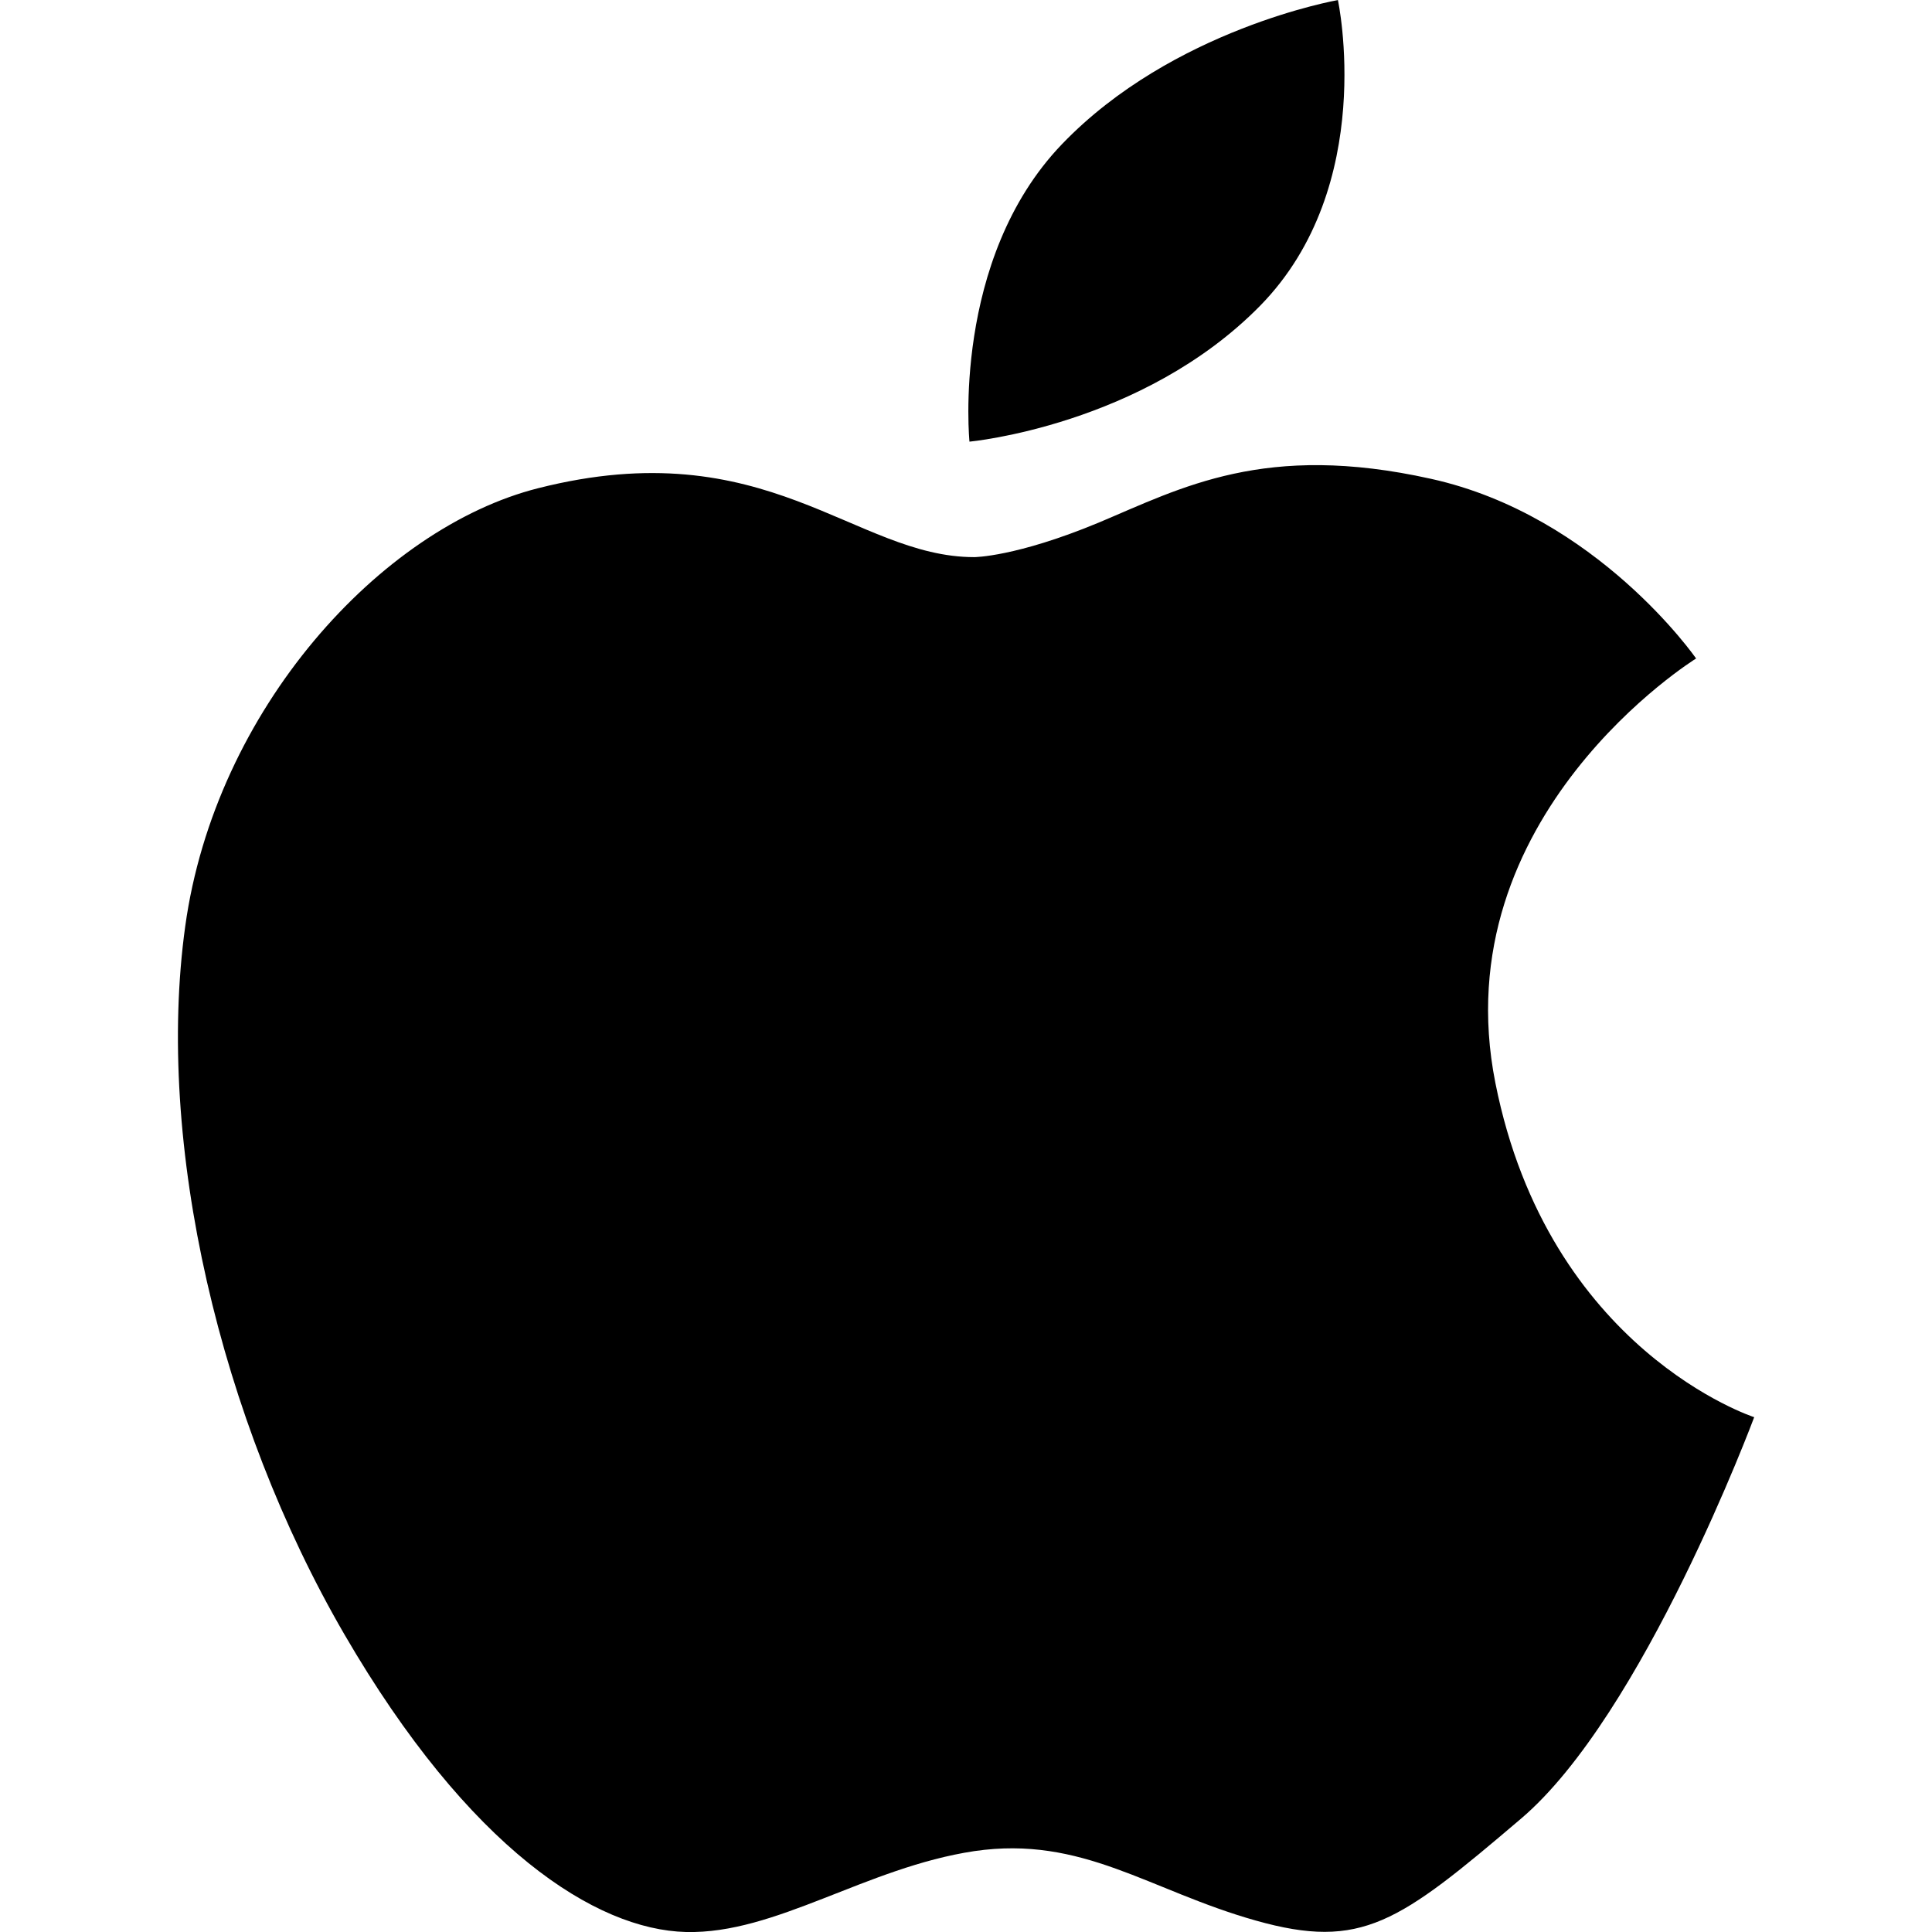
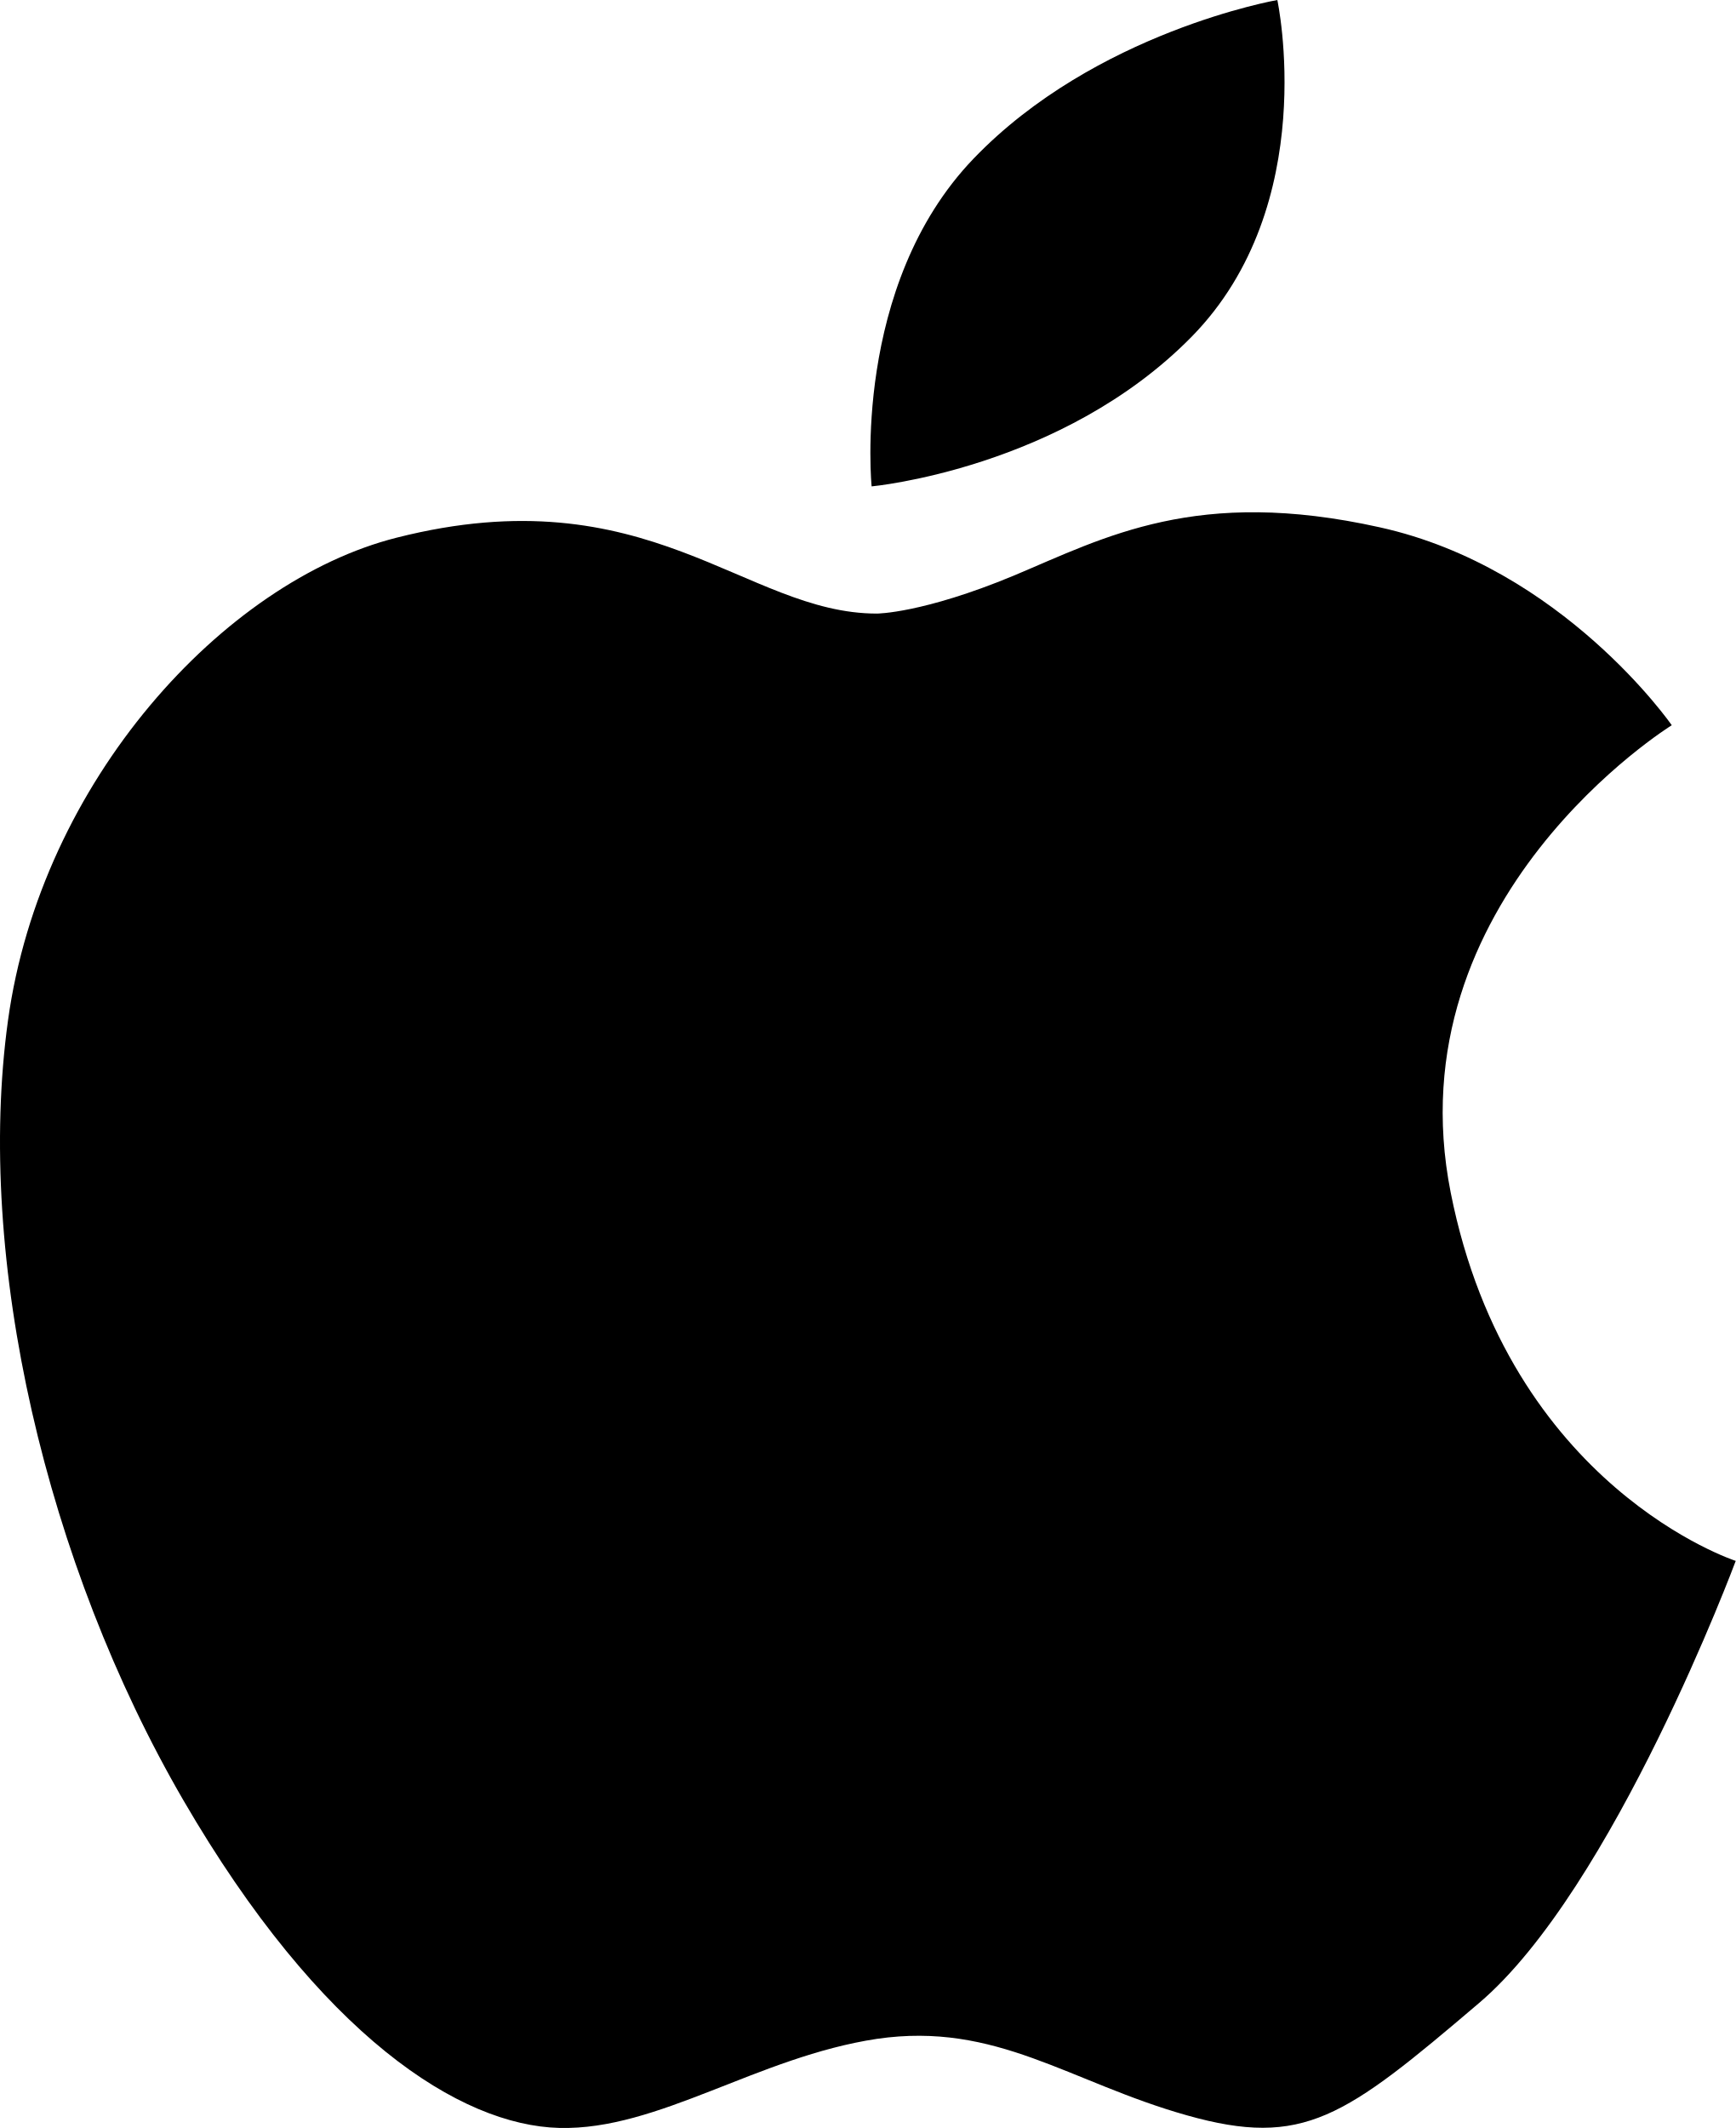
- <svg xmlns="http://www.w3.org/2000/svg" enable-background="new 0 0 30 30" height="30px" id="Layer_1" version="1.1" viewBox="0 0 30 30" width="30px" xml:space="preserve">
-   <g>
-     <path d="M23.22,16.815c-0.825-4.154,3.117-6.59,3.117-6.59S24.8,8.005,22.22,7.435c-2.58-0.574-3.871,0.139-5.159,0.68   c-1.29,0.536-1.934,0.536-1.934,0.536c-1.861,0-3.222-1.97-6.771-1.07c-2.441,0.616-5.015,3.436-5.48,6.804   c-0.466,3.367,0.538,7.664,2.472,10.994c1.936,3.332,3.906,4.586,5.303,4.621s2.794-1.002,4.478-1.256   c1.684-0.246,2.718,0.613,4.37,1.078c1.648,0.465,2.224,0.031,4.117-1.58c1.9-1.611,3.623-6.236,3.623-6.236   S24.046,20.974,23.22,16.815z" />
-     <path d="M19.568,4.747c1.828-1.865,1.207-4.746,1.207-4.746s-2.566,0.447-4.285,2.238c-1.721,1.793-1.436,4.619-1.436,4.619   S17.738,6.61,19.568,4.747z" />
+ <svg xmlns="http://www.w3.org/2000/svg" enable-background="new 0 0 30 30" height="65" id="Layer_1" version="1.1" viewBox="0 0 53.032 65" width="53.032" xml:space="preserve">
+   <defs id="defs11" />
+   <g id="g6" transform="matrix(2.166676,0,0,2.166676,-5.986432,-0.00216668)">
+     <path d="m 23.22,16.815 c -0.825,-4.154 3.117,-6.59 3.117,-6.59 0,0 -1.537,-2.22 -4.117,-2.79 -2.58,-0.574 -3.871,0.139 -5.159,0.68 -1.29,0.536 -1.934,0.536 -1.934,0.536 -1.861,0 -3.222,-1.97 -6.771,-1.07 -2.441,0.616 -5.015,3.436 -5.48,6.804 -0.466,3.367 0.538,7.664 2.472,10.994 1.936,3.332 3.906,4.586 5.303,4.621 1.397,0.035 2.794,-1.002 4.478,-1.256 1.684,-0.246 2.718,0.613 4.37,1.078 1.648,0.465 2.224,0.031 4.117,-1.58 1.9,-1.611 3.623,-6.236 3.623,-6.236 0,0 -3.193,-1.032 -4.019,-5.191 z" id="path2" />
+     <path d="m 19.568,4.747 c 1.828,-1.865 1.207,-4.746 1.207,-4.746 0,0 -2.566,0.447 -4.285,2.238 -1.721,1.793 -1.436,4.619 -1.436,4.619 0,0 2.684,-0.248 4.514,-2.111 z" id="path4" />
  </g>
</svg>
